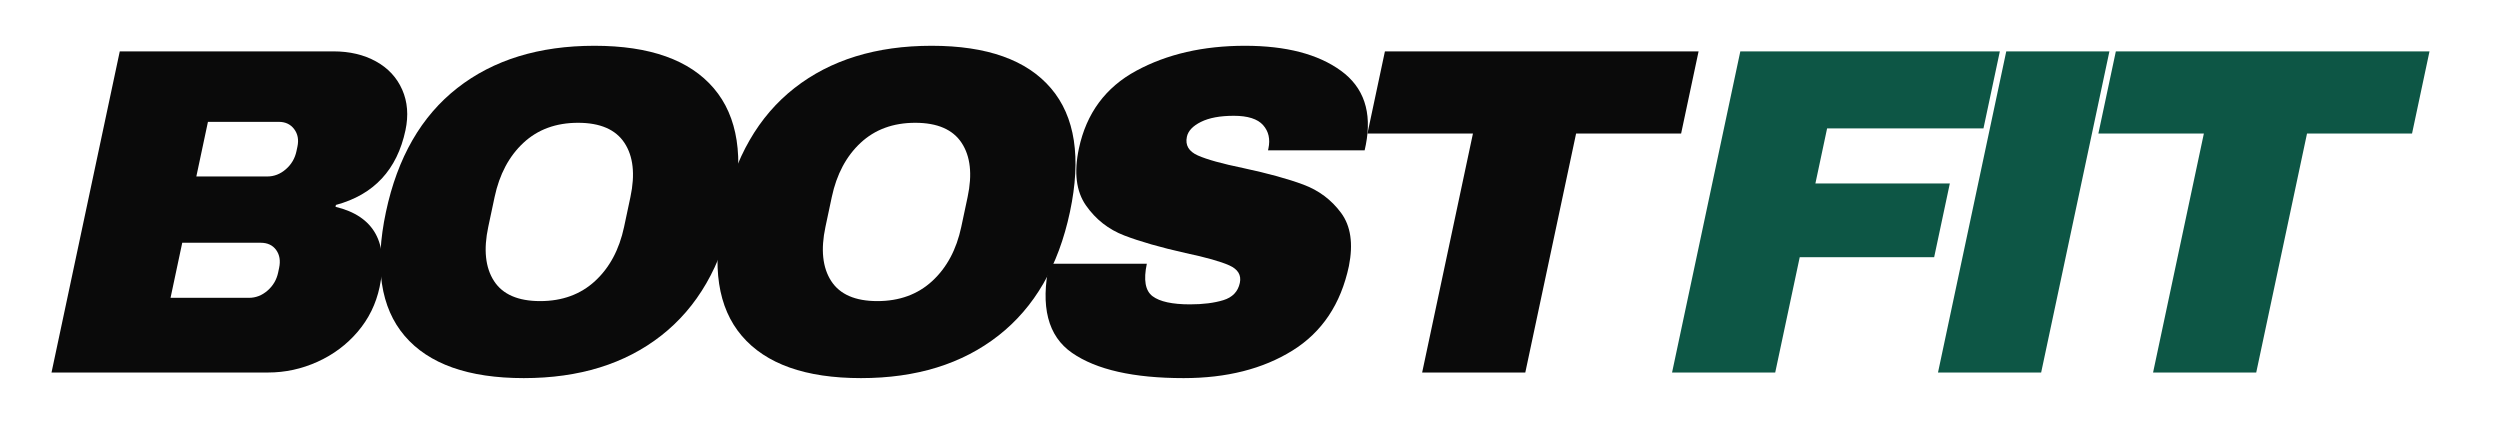
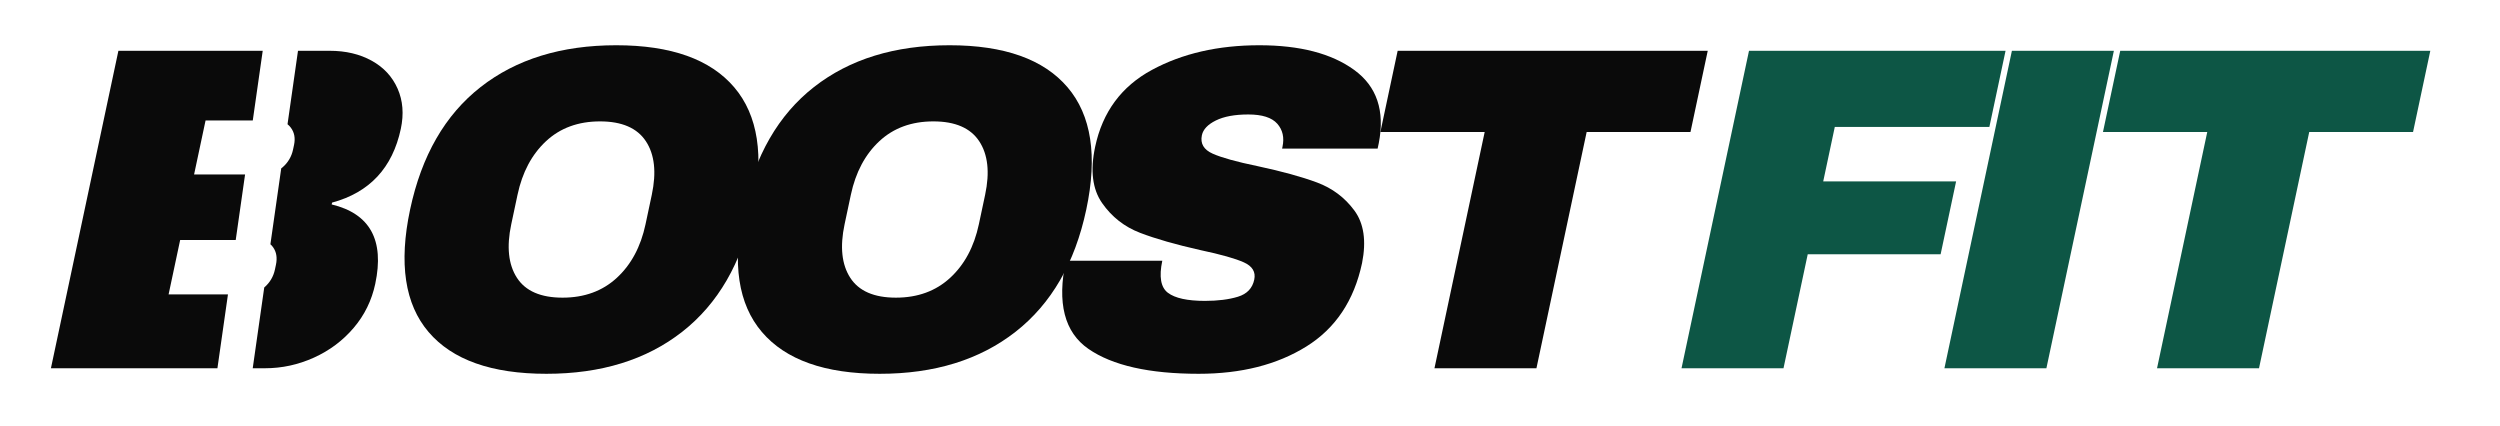
- <svg xmlns="http://www.w3.org/2000/svg" viewBox="-16 -16 778.5 134">
+ <svg xmlns="http://www.w3.org/2000/svg" viewBox="-16 -16 787.5 134">
  <g transform="translate(21.3 0) skewX(-12)">
-     <path fill="#0A0A0A" transform="translate(-10.76 100) scale(0.14535 -0.14535)" d="M722 519Q722 392 607 359V355Q738 325 738 183Q738 129 711.5 87.5Q685 46 639.0 23.0Q593 0 538 0H74V688H532Q584 688 627.5 666.5Q671 645 696.5 606.0Q722 567 722 519ZM295 420H447Q469 420 483.5 435.5Q498 451 498 474V484Q498 506 483.0 521.5Q468 537 447 537H295ZM295 160H463Q485 160 499.5 175.5Q514 191 514 214V224Q514 247 499.5 262.5Q485 278 463 278H295Z" />
-     <path fill="#0A0A0A" transform="translate(86.97 100) scale(0.14535 -0.14535)" d="M788 344Q788 170 691.0 79.0Q594 -12 416 -12Q238 -12 141.5 78.5Q45 169 45 344Q45 519 141.5 609.5Q238 700 416 700Q594 700 691.0 609.0Q788 518 788 344ZM271 376V312Q271 239 308.0 196.0Q345 153 416 153Q487 153 524.5 196.0Q562 239 562 312V376Q562 449 524.5 492.0Q487 535 416 535Q345 535 308.0 492.0Q271 449 271 376Z" />
-     <path fill="#0A0A0A" transform="translate(191.97 100) scale(0.14535 -0.14535)" d="M788 344Q788 170 691.0 79.0Q594 -12 416 -12Q238 -12 141.5 78.5Q45 169 45 344Q45 519 141.5 609.5Q238 700 416 700Q594 700 691.0 609.0Q788 518 788 344ZM271 376V312Q271 239 308.0 196.0Q345 153 416 153Q487 153 524.5 196.0Q562 239 562 312V376Q562 449 524.5 492.0Q487 535 416 535Q345 535 308.0 492.0Q271 449 271 376Z" />
-     <path fill="#0A0A0A" transform="translate(297.25 100) scale(0.14535 -0.14535)" d="M667 488V476H460V480Q460 510 438.0 530.0Q416 550 371 550Q327 550 303.5 537.0Q280 524 280 505Q280 478 312.0 465.0Q344 452 415 438Q498 421 551.5 402.5Q605 384 645.0 342.0Q685 300 686 228Q686 106 603.5 47.0Q521 -12 383 -12Q222 -12 132.5 42.0Q43 96 43 233H252Q252 181 279.0 163.5Q306 146 363 146Q405 146 432.5 155.0Q460 164 460 192Q460 217 429.5 229.5Q399 242 330 256Q246 274 191.0 293.5Q136 313 95.0 358.0Q54 403 54 480Q54 593 141.5 646.5Q229 700 363 700Q495 700 580.0 646.5Q665 593 667 488Z" />
-     <path fill="#0A0A0A" transform="translate(390.62 100) scale(0.14535 -0.14535)" d="M470 512V0H249V512H23V688H695V512Z" />
-     <path fill="#0D5645" transform="translate(493.88 100) scale(0.14535 -0.14535)" d="M74 688H630V523H295V405H583V247H295V0H74Z" />
-     <path fill="#0D5645" transform="translate(575.24 100) scale(0.14535 -0.14535)" d="M84 0V688H305V0Z" />
-     <path fill="#0D5645" transform="translate(618.23 100) scale(0.14535 -0.14535)" d="M470 512V0H249V512H23V688H695V512Z" />
+     <defs>
+       <clipPath id="dlightl">
+         <path d="M-80,-30 H43.36 L54.54,130 H-80 Z" />
+       </clipPath>
+       <clipPath id="dlightr">
+         <path d="M54.47,-30 H176.512 V130 H65.66 Z" />
+       </clipPath>
+     </defs>
+     <g clip-path="url(#dlightl)">
+       <path fill="#0A0A0A" transform="translate(-10.76 100) scale(0.14535 -0.14535)" d="M722 519Q722 392 607 359V355Q738 325 738 183Q738 129 711.5 87.5Q685 46 639.0 23.0Q593 0 538 0H74V688H532Q584 688 627.5 666.5Q671 645 696.5 606.0Q722 567 722 519ZM295 420H447Q469 420 483.5 435.5Q498 451 498 474V484Q498 506 483.0 521.5Q468 537 447 537H295ZM295 160H463Q485 160 499.5 175.5Q514 191 514 214V224Q514 247 499.5 262.5Q485 278 463 278H295Z" />
+     </g>
+     <g clip-path="url(#dlightr)">
+       <path fill="#0A0A0A" transform="translate(-10.76 100) scale(0.14535 -0.14535)" d="M722 519Q722 392 607 359V355Q738 325 738 183Q738 129 711.5 87.5Q685 46 639.0 23.0Q593 0 538 0H74V688H532Q584 688 627.5 666.5Q671 645 696.5 606.0Q722 567 722 519ZM295 420H447Q469 420 483.5 435.5Q498 451 498 474V484Q498 506 483.0 521.5Q468 537 447 537H295ZM295 160H463Q485 160 499.5 175.5Q514 191 514 214V224Q514 247 499.5 262.5Q485 278 463 278H295Z" />
+     </g>
+     <path fill="#0A0A0A" transform="translate(95.97 100) scale(0.14535 -0.14535)" d="M788 344Q788 170 691.0 79.0Q594 -12 416 -12Q238 -12 141.5 78.5Q45 169 45 344Q45 519 141.5 609.5Q238 700 416 700Q594 700 691.0 609.0Q788 518 788 344ZM271 376V312Q271 239 308.0 196.0Q345 153 416 153Q487 153 524.5 196.0Q562 239 562 312V376Q562 449 524.5 492.0Q487 535 416 535Q345 535 308.0 492.0Q271 449 271 376Z" />
+     <path fill="#0A0A0A" transform="translate(200.97 100) scale(0.14535 -0.14535)" d="M788 344Q788 170 691.0 79.0Q594 -12 416 -12Q238 -12 141.5 78.5Q45 169 45 344Q45 519 141.5 609.5Q238 700 416 700Q594 700 691.0 609.0Q788 518 788 344ZM271 376V312Q271 239 308.0 196.0Q345 153 416 153Q487 153 524.5 196.0Q562 239 562 312V376Q562 449 524.5 492.0Q487 535 416 535Q345 535 308.0 492.0Q271 449 271 376Z" />
+     <path fill="#0A0A0A" transform="translate(306.25 100) scale(0.14535 -0.14535)" d="M667 488V476H460V480Q460 510 438.0 530.0Q416 550 371 550Q327 550 303.5 537.0Q280 524 280 505Q280 478 312.0 465.0Q344 452 415 438Q498 421 551.5 402.5Q605 384 645.0 342.0Q685 300 686 228Q686 106 603.5 47.0Q521 -12 383 -12Q222 -12 132.5 42.0Q43 96 43 233H252Q252 181 279.0 163.5Q306 146 363 146Q405 146 432.5 155.0Q460 164 460 192Q460 217 429.5 229.5Q399 242 330 256Q246 274 191.0 293.5Q136 313 95.0 358.0Q54 403 54 480Q54 593 141.5 646.5Q229 700 363 700Q495 700 580.0 646.5Q665 593 667 488Z" />
+     <path fill="#0A0A0A" transform="translate(399.62 100) scale(0.14535 -0.14535)" d="M470 512V0H249V512H23V688H695V512Z" />
+     <path fill="#0D5645" transform="translate(502.88 100) scale(0.14535 -0.14535)" d="M74 688H630V523H295V405H583V247H295V0H74Z" />
+     <path fill="#0D5645" transform="translate(584.24 100) scale(0.14535 -0.14535)" d="M84 0V688H305V0Z" />
+     <path fill="#0D5645" transform="translate(627.23 100) scale(0.14535 -0.14535)" d="M470 512V0H249V512H23V688H695V512Z" />
  </g>
</svg>
